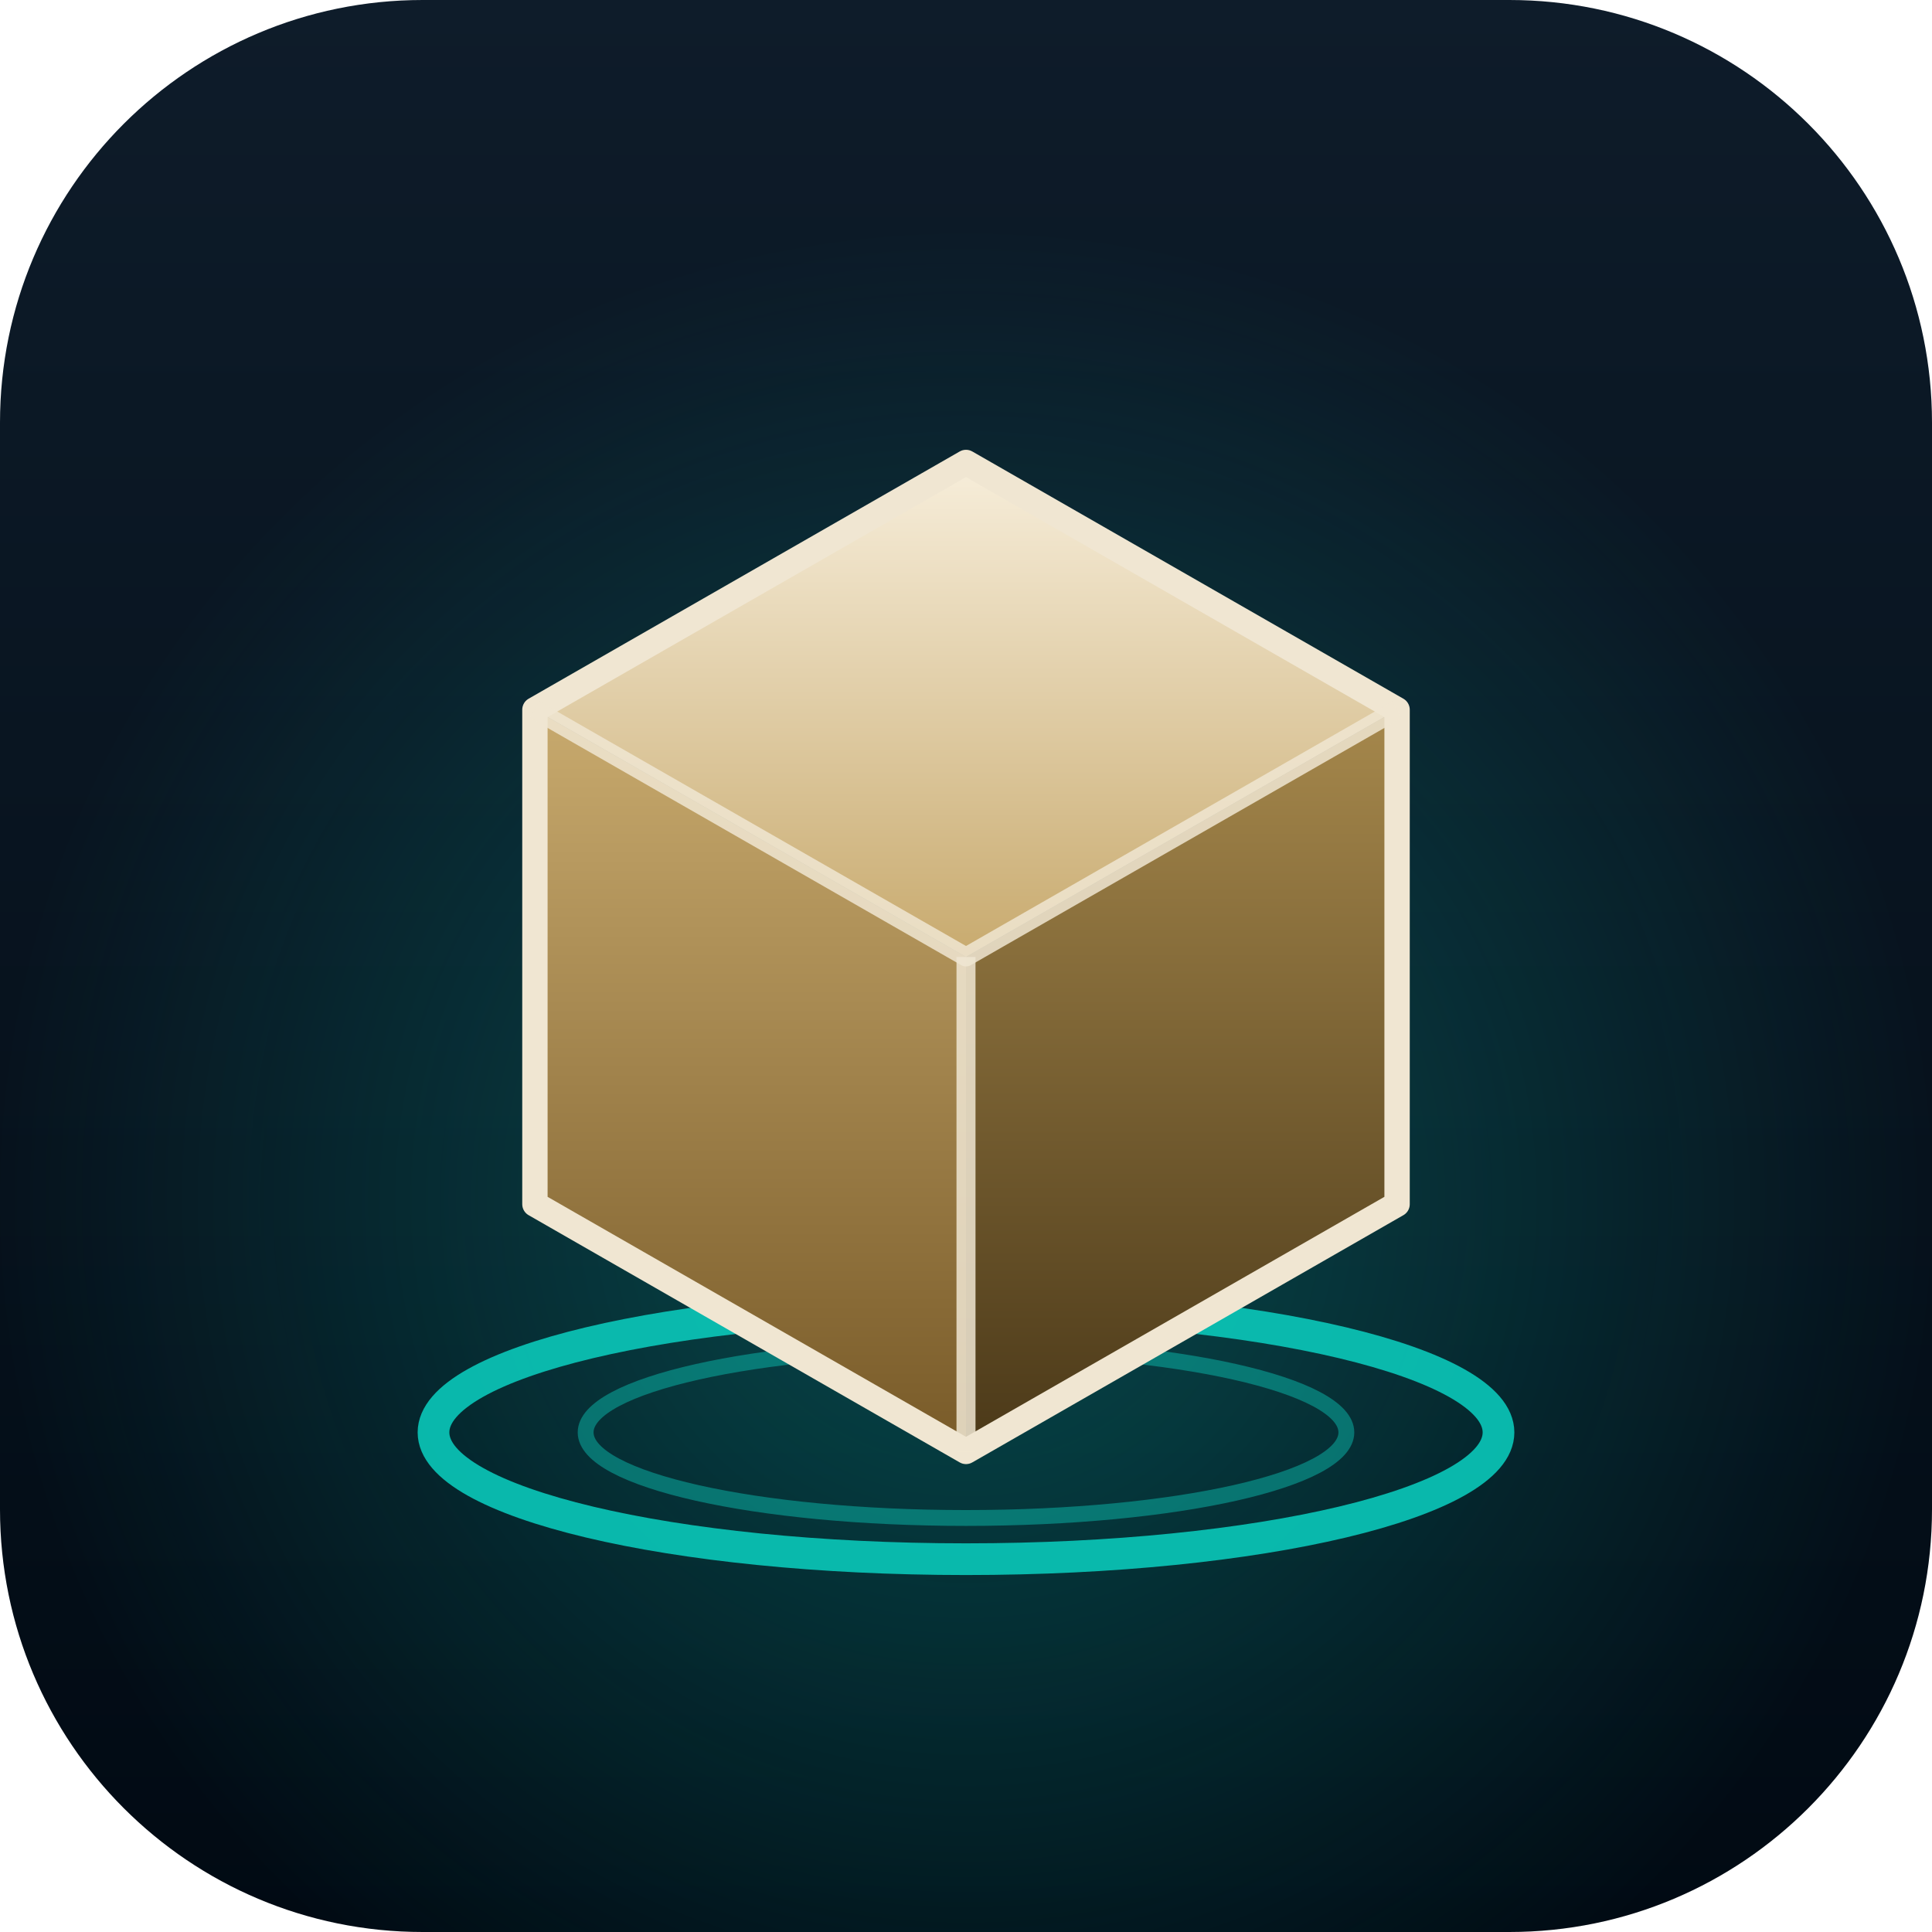
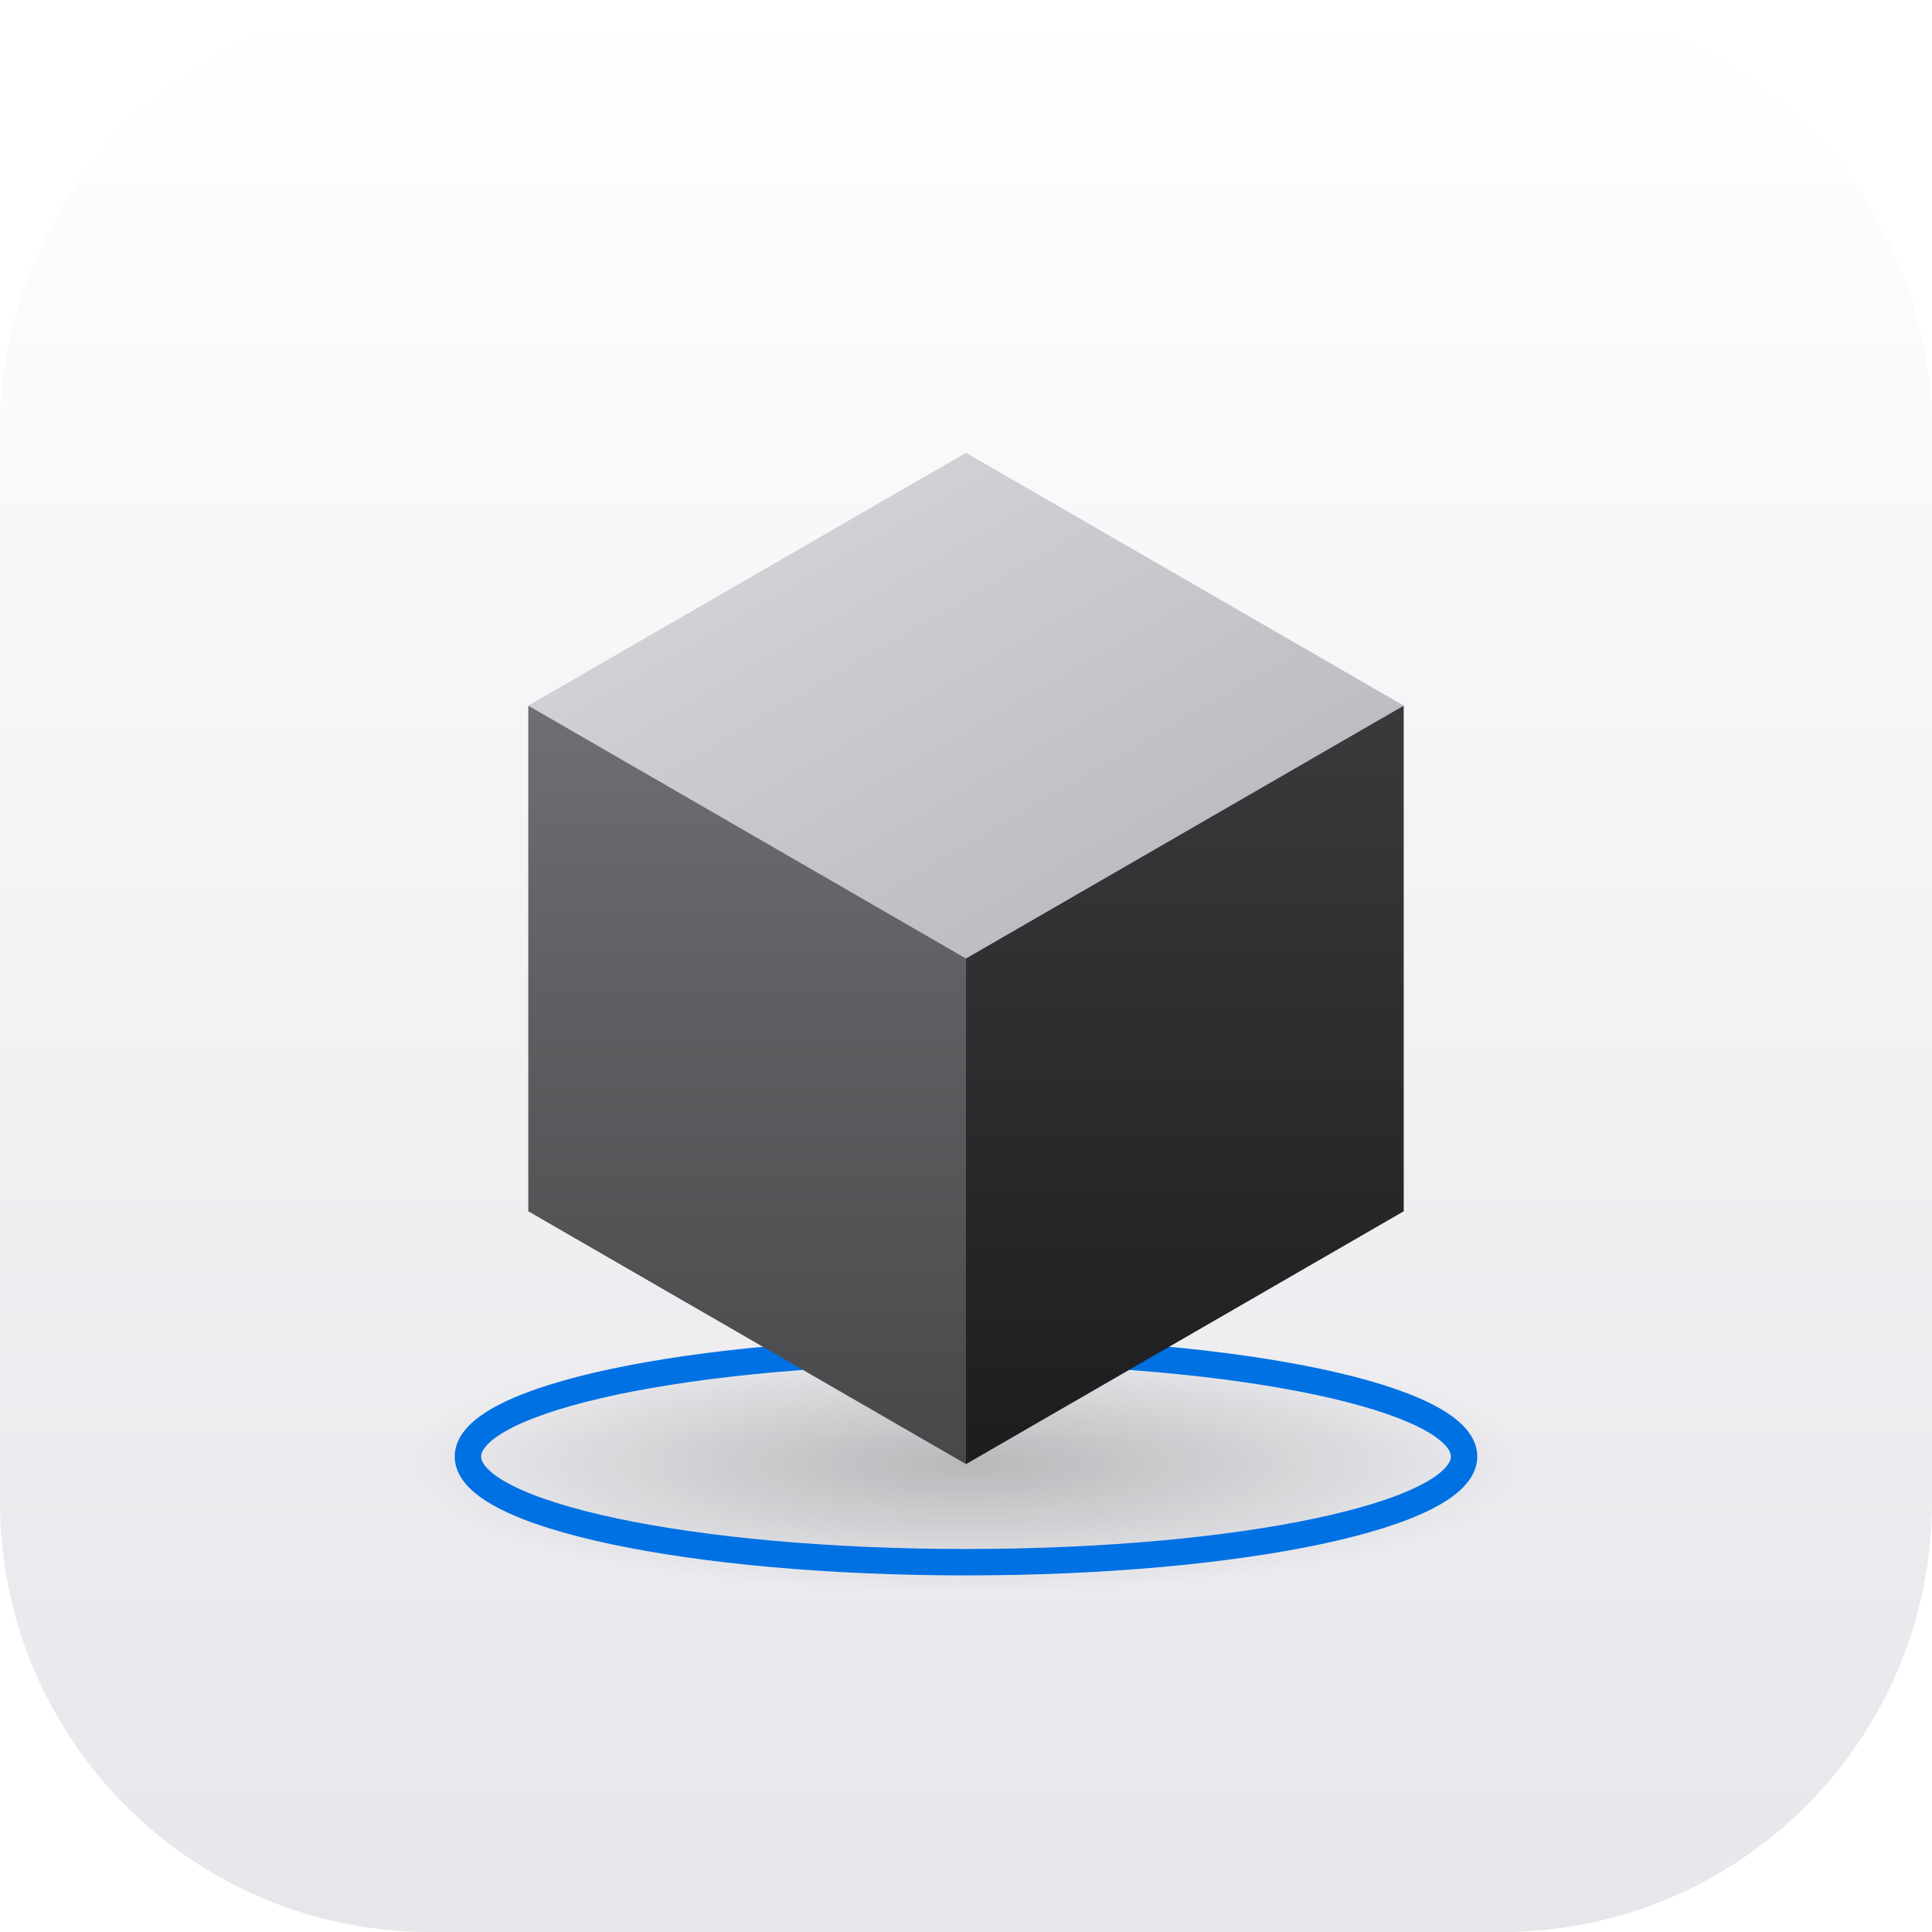
<svg xmlns="http://www.w3.org/2000/svg" viewBox="0 0 512 512">
  <defs>
-     <linearGradient id="bg" x1="0" y1="0" x2="0" y2="1">
-       <stop offset="0" stop-color="#0E1C2A" />
-       <stop offset="1" stop-color="#010A13" />
+     <linearGradient id="tile" x1="0" y1="0" x2="0" y2="1">
+       <stop offset="0" stop-color="#FFFFFF" />
+       <stop offset="1" stop-color="#E6E6EB" />
    </linearGradient>
-     <radialGradient id="glow" cx="0.5" cy="0.62" r="0.5">
-       <stop offset="0" stop-color="#0AC8B9" stop-opacity="0.32" />
-       <stop offset="1" stop-color="#0AC8B9" stop-opacity="0" />
-     </radialGradient>
-     <linearGradient id="top" x1="0" y1="0" x2="0" y2="1">
-       <stop offset="0" stop-color="#F7EEDB" />
-       <stop offset="1" stop-color="#C8AA6E" />
+     <linearGradient id="top" x1="0" y1="0" x2="1" y2="1">
+       <stop offset="0" stop-color="#D9D9DE" />
+       <stop offset="1" stop-color="#B4B4BA" />
    </linearGradient>
    <linearGradient id="left" x1="0" y1="0" x2="0" y2="1">
-       <stop offset="0" stop-color="#C8AA6E" />
-       <stop offset="1" stop-color="#785A28" />
+       <stop offset="0" stop-color="#6E6E73" />
+       <stop offset="1" stop-color="#48484A" />
    </linearGradient>
    <linearGradient id="right" x1="0" y1="0" x2="0" y2="1">
-       <stop offset="0" stop-color="#A6884C" />
-       <stop offset="1" stop-color="#4A3818" />
+       <stop offset="0" stop-color="#3A3A3C" />
+       <stop offset="1" stop-color="#1D1D1F" />
    </linearGradient>
+     <radialGradient id="shadow" cx="0.5" cy="0.5" r="0.5">
+       <stop offset="0" stop-color="#000" stop-opacity="0.22" />
+       <stop offset="1" stop-color="#000" stop-opacity="0" />
+     </radialGradient>
  </defs>
-   <rect width="512" height="512" rx="112" fill="url(#bg)" />
-   <rect width="512" height="512" rx="112" fill="url(#glow)" />
-   <g transform="translate(256 262) scale(0.84) translate(-256 -262)">
-     <ellipse cx="256" cy="402" rx="168" ry="40" fill="none" stroke="#0AC8B9" stroke-width="10" opacity="0.9" />
-     <ellipse cx="256" cy="402" rx="120" ry="27" fill="none" stroke="#0AC8B9" stroke-width="5" opacity="0.45" />
-     <polygon points="256,96 392,174 256,252 120,174" fill="url(#top)" />
-     <polygon points="120,174 256,252 256,408 120,330" fill="url(#left)" />
-     <polygon points="256,252 392,174 392,330 256,408" fill="url(#right)" />
-     <polygon points="256,96 392,174 392,330 256,408 120,330 120,174" fill="none" stroke="#F0E6D2" stroke-width="8" stroke-linejoin="round" />
-     <polyline points="120,174 256,252 392,174" fill="none" stroke="#F0E6D2" stroke-width="6" stroke-linejoin="round" opacity="0.85" />
-     <line x1="256" y1="252" x2="256" y2="408" stroke="#F0E6D2" stroke-width="6" opacity="0.85" />
-   </g>
+   <rect width="512" height="512" rx="114" fill="url(#tile)" />
+   <ellipse cx="256" cy="388" rx="150" ry="34" fill="url(#shadow)" />
+   <ellipse cx="256" cy="386" rx="132" ry="28" fill="none" stroke="#0071E3" stroke-width="7" />
+   <polygon points="256,120 372,187 256,254 140,187" fill="url(#top)" />
+   <polygon points="140,187 256,254 256,388 140,321" fill="url(#left)" />
+   <polygon points="256,254 372,187 372,321 256,388" fill="url(#right)" />
</svg>
